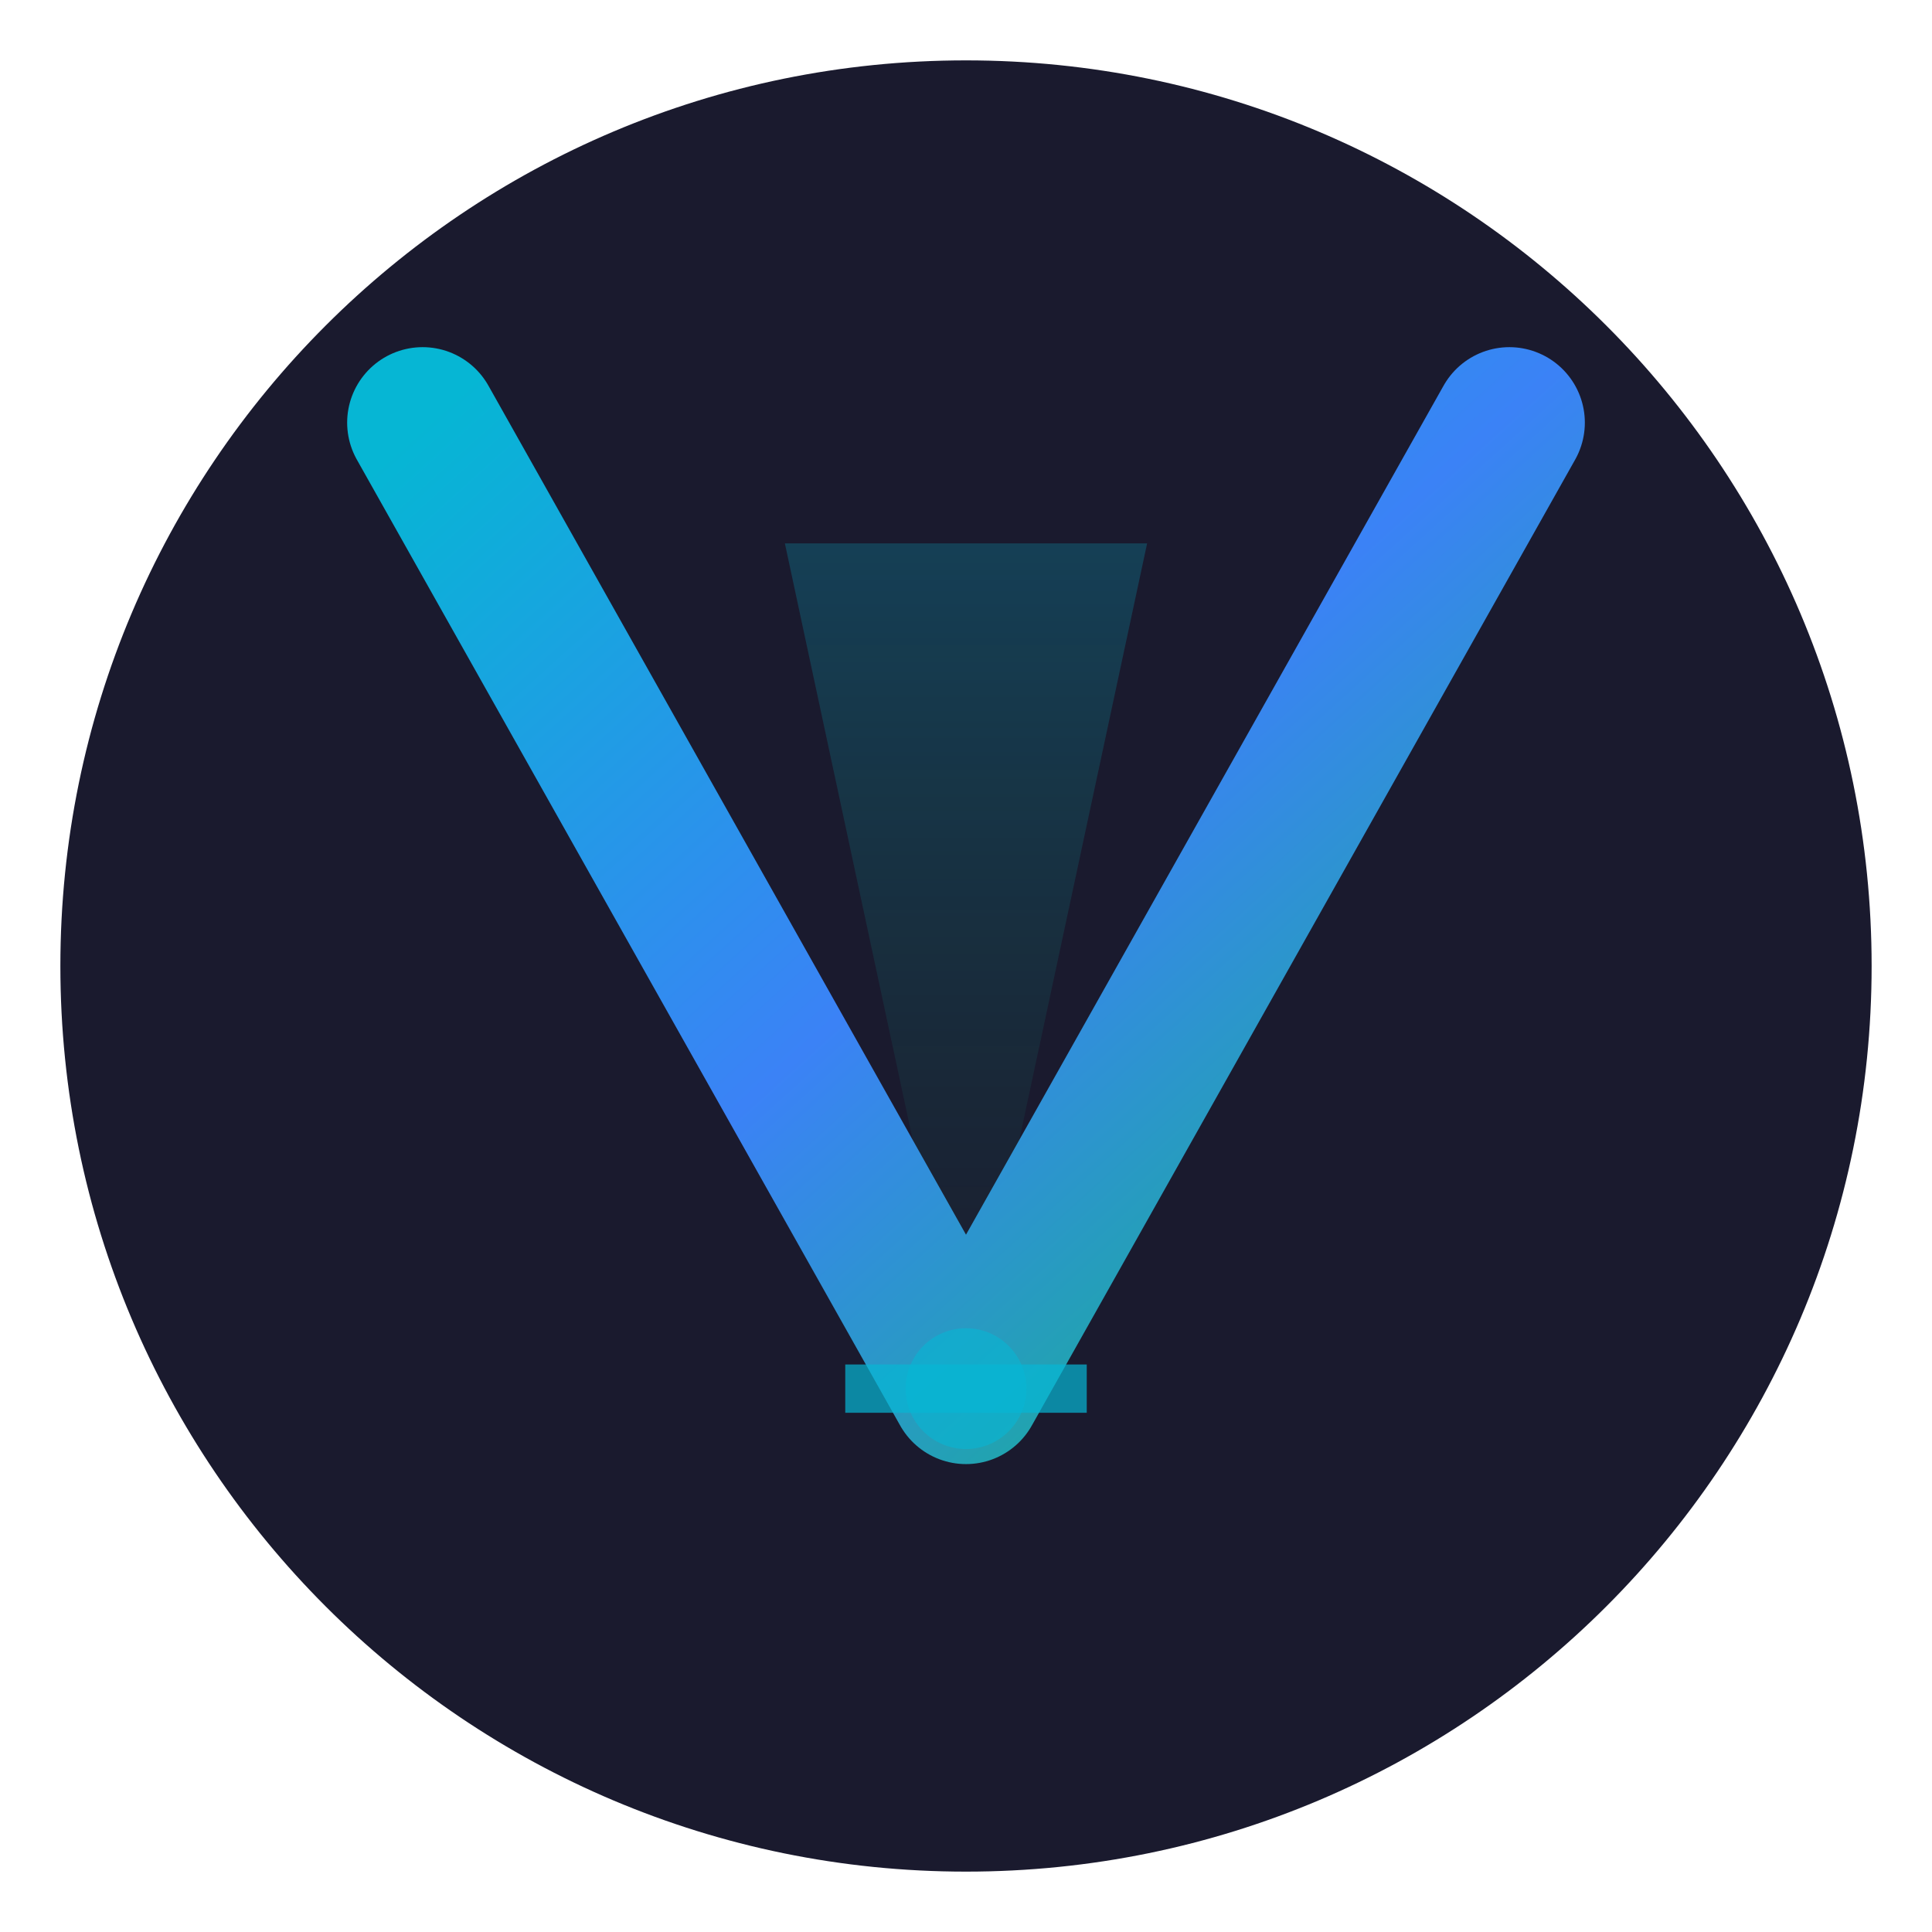
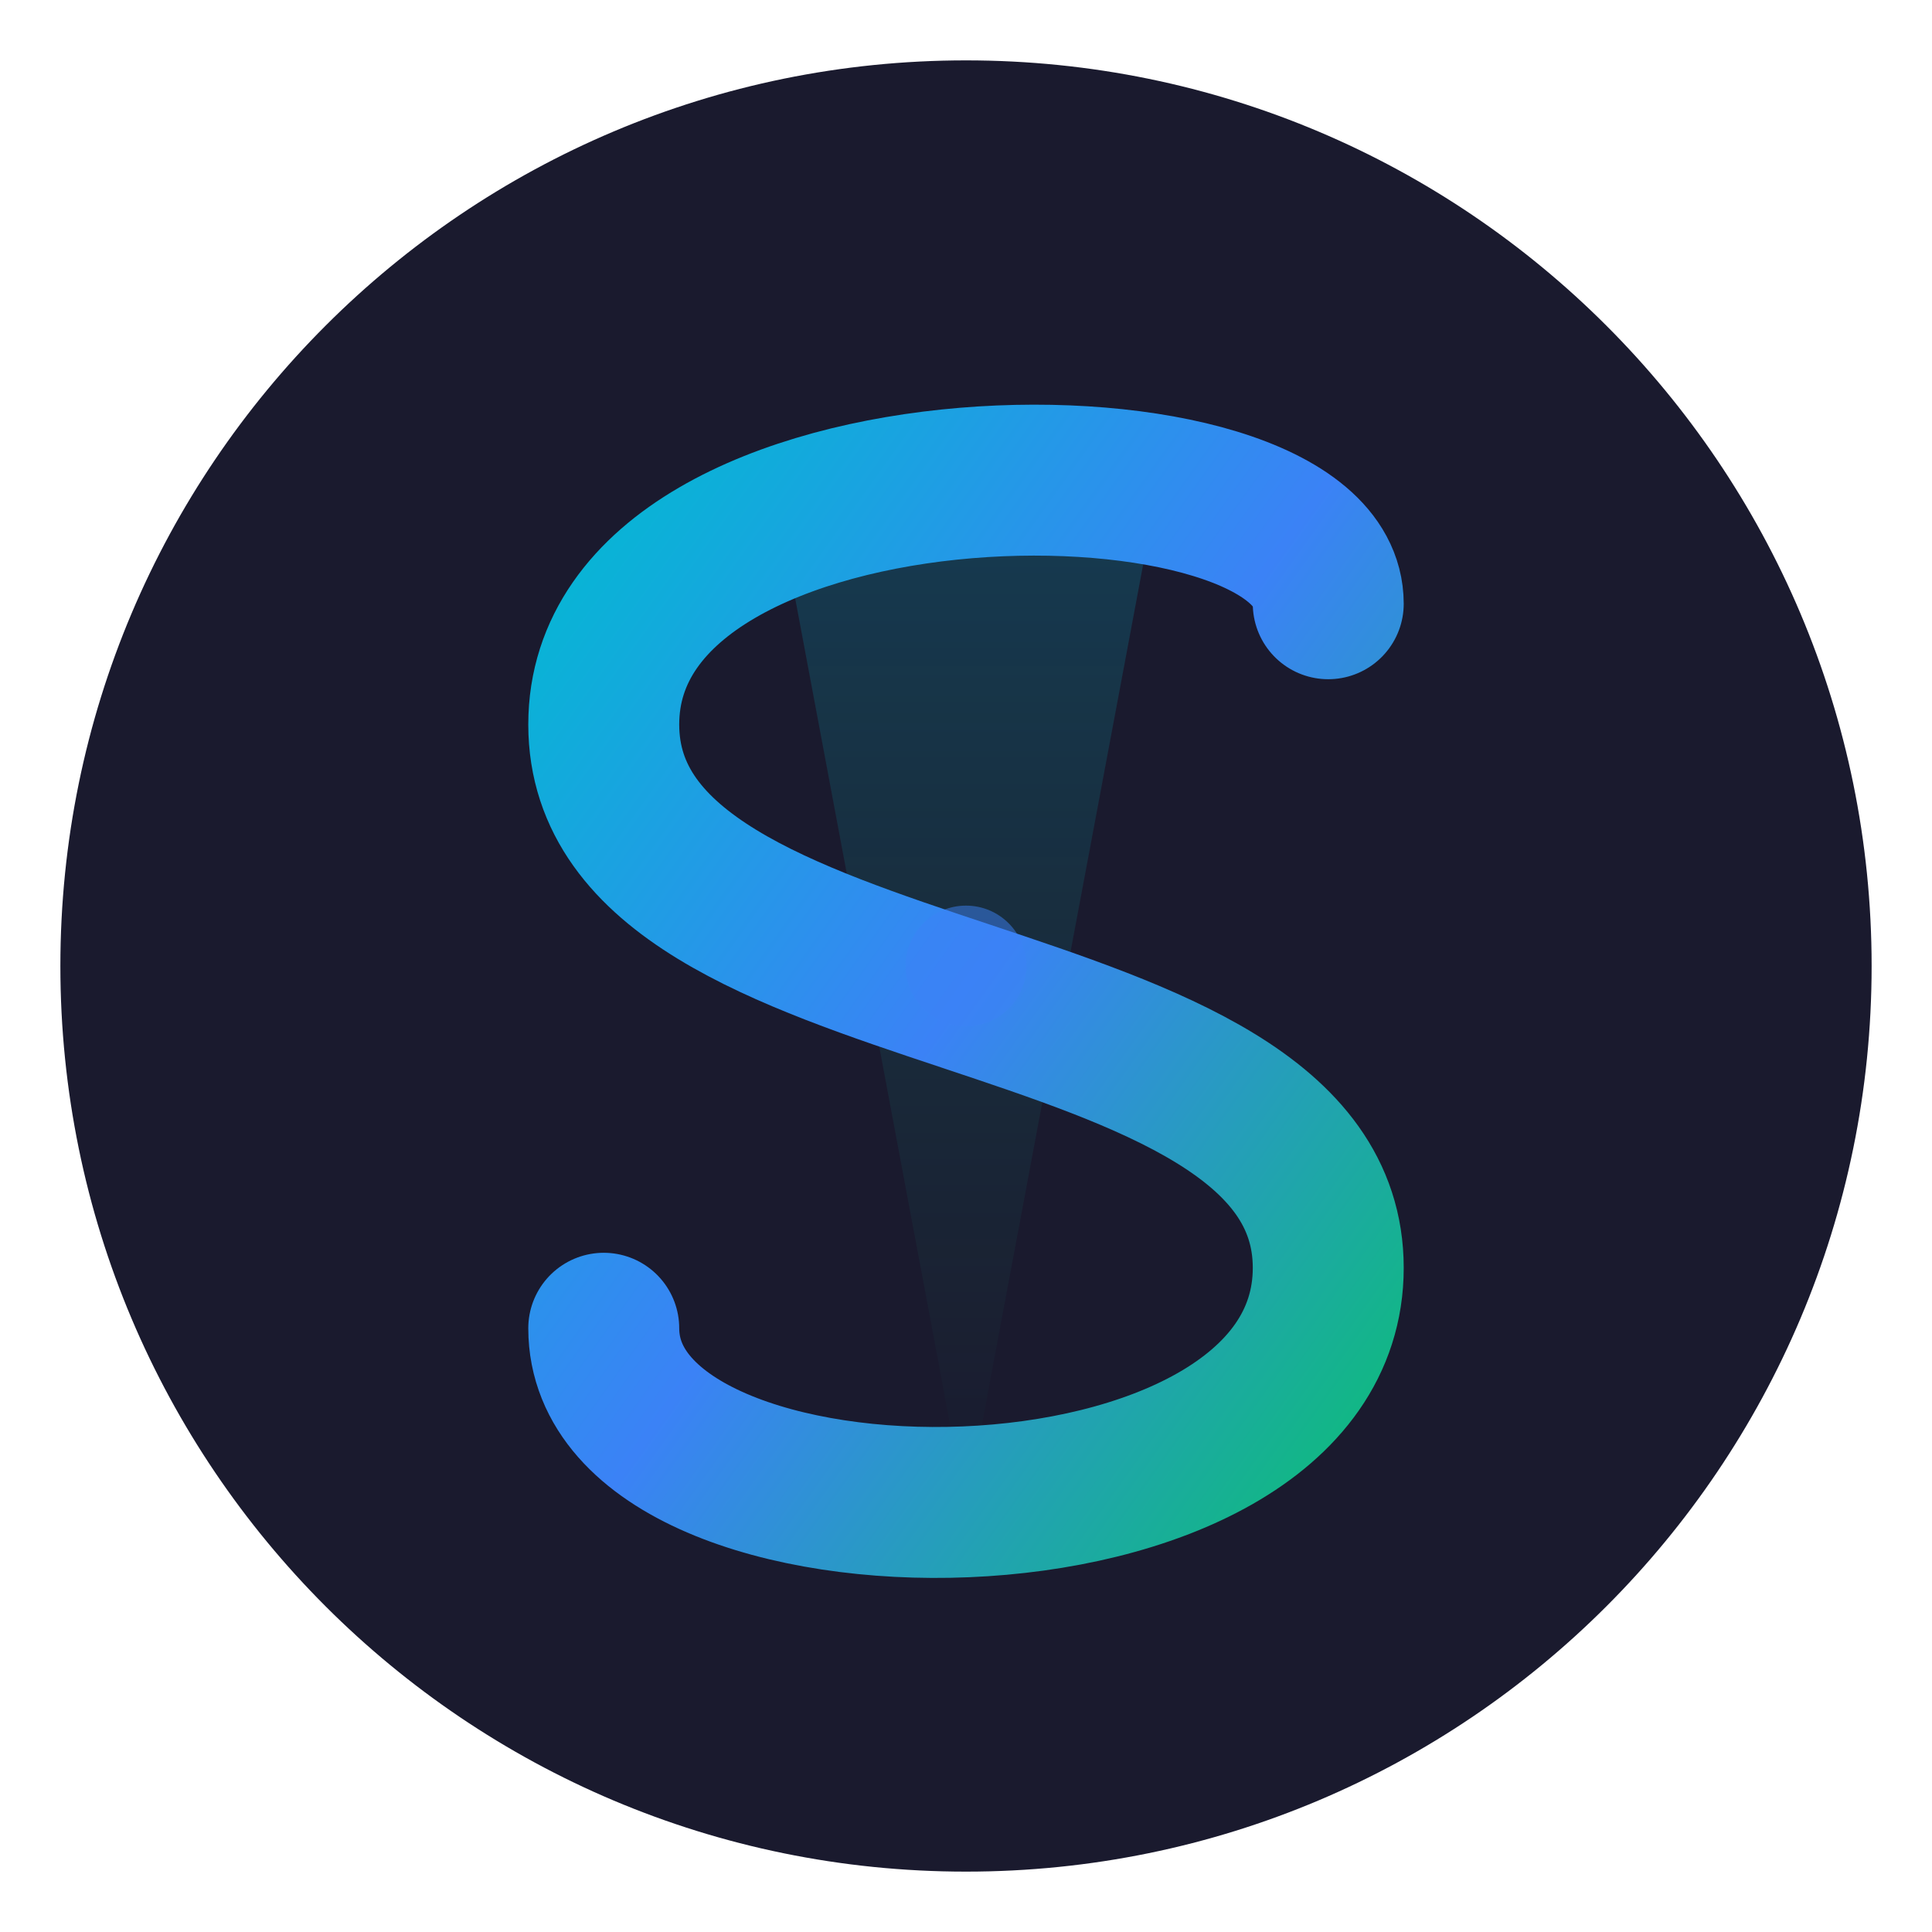
<svg xmlns="http://www.w3.org/2000/svg" viewBox="0 0 32 32" fill="none">
  <defs>
-     <linearGradient id="vg" x1="0" y1="0" x2="1" y2="1">
+     <linearGradient id="sg" x1="0" y1="0" x2="1" y2="1">
      <stop offset="0%" stop-color="#06b6d4" />
      <stop offset="50%" stop-color="#3b82f6" />
      <stop offset="100%" stop-color="#10b981" />
    </linearGradient>
    <linearGradient id="bg" x1="0.5" y1="0" x2="0.5" y2="1">
      <stop offset="0%" stop-color="#06b6d4" stop-opacity="0.8" />
      <stop offset="100%" stop-color="#10b981" stop-opacity="0" />
    </linearGradient>
  </defs>
  <circle cx="16" cy="16" r="15" fill="#1a1a2e" />
-   <path d="M16 23 L13 9 L19 9 Z" fill="url(#bg)" opacity="0.3" />
-   <path d="M7 7 L16 23 L25 7" fill="none" stroke="url(#vg)" stroke-width="2.5" stroke-linecap="round" stroke-linejoin="round" />
-   <line x1="14" y1="23" x2="18" y2="23" stroke="#06b6d4" stroke-width="0.8" opacity="0.7" />
-   <circle cx="16" cy="23" r="1" fill="#06b6d4" opacity="0.6" />
+   <path d="M16 25 L13 9 L19 9 Z" fill="url(#bg)" opacity="0.25" />
+   <path d="M22 10 C22 7, 10 7, 10 12 C10 17, 22 16, 22 21 C22 26, 10 26, 10 22" fill="none" stroke="url(#sg)" stroke-width="2.5" stroke-linecap="round" stroke-linejoin="round" />
+   <circle cx="16" cy="16" r="1" fill="#3b82f6" opacity="0.5" />
</svg>
